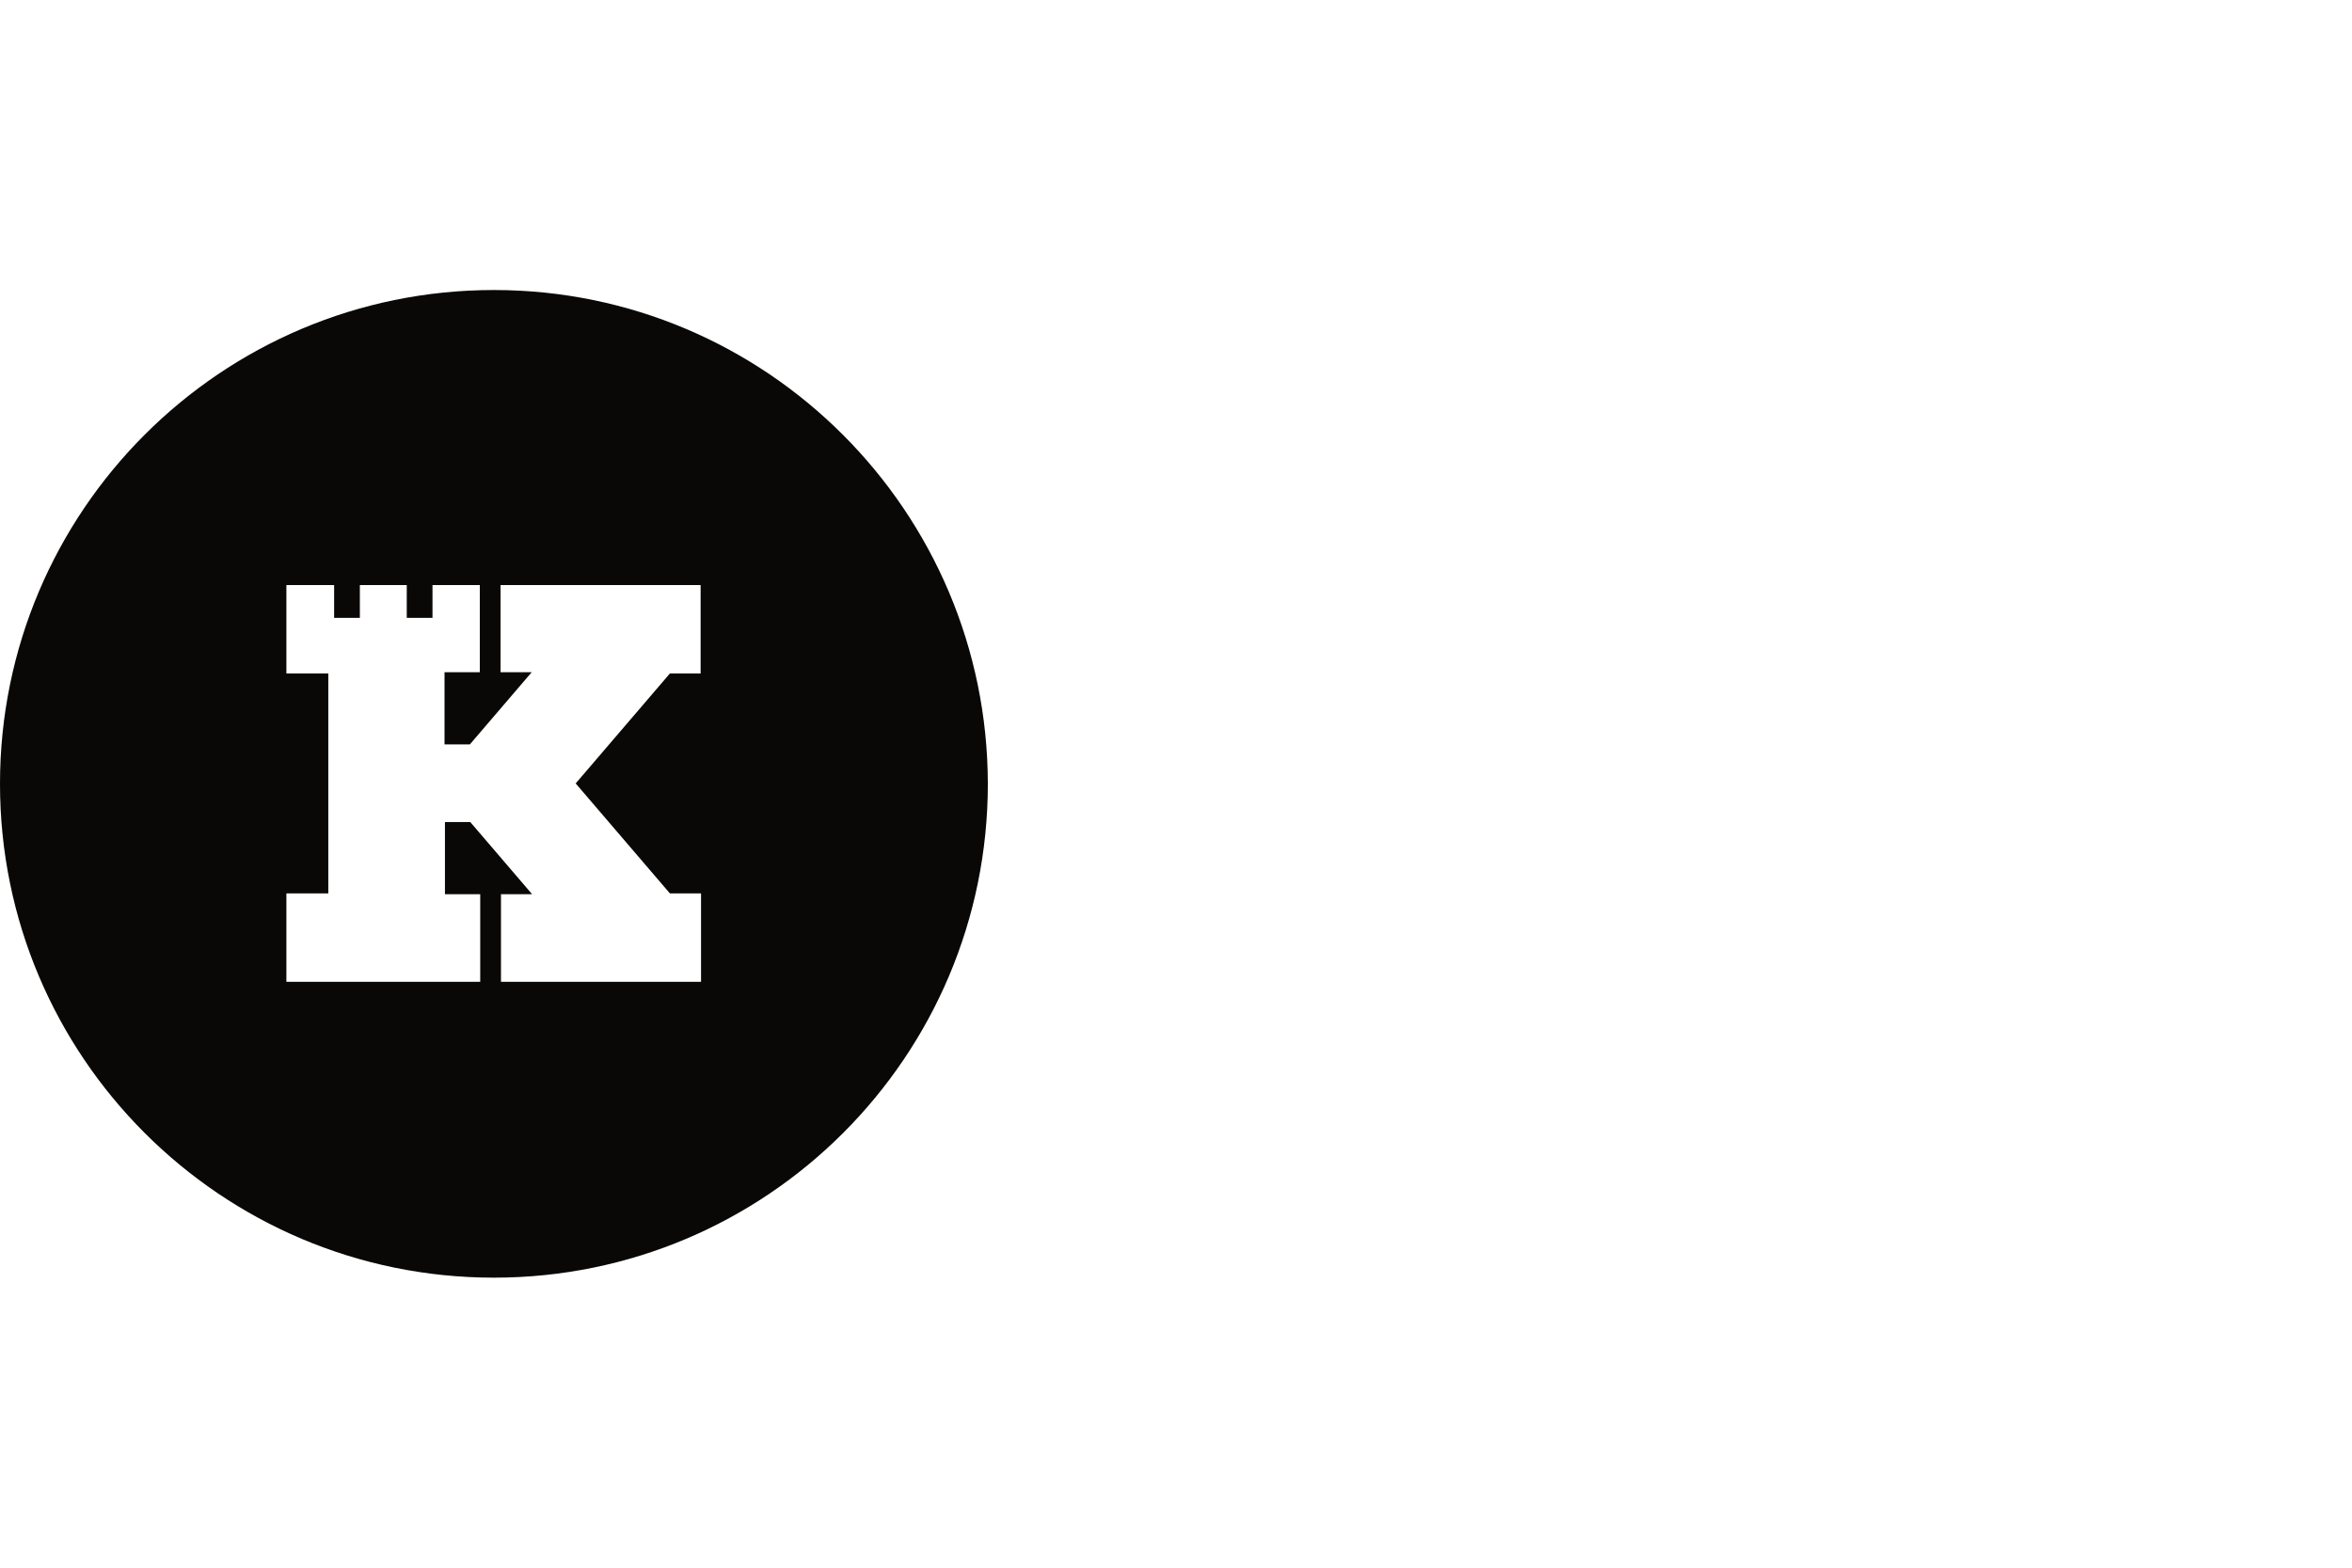
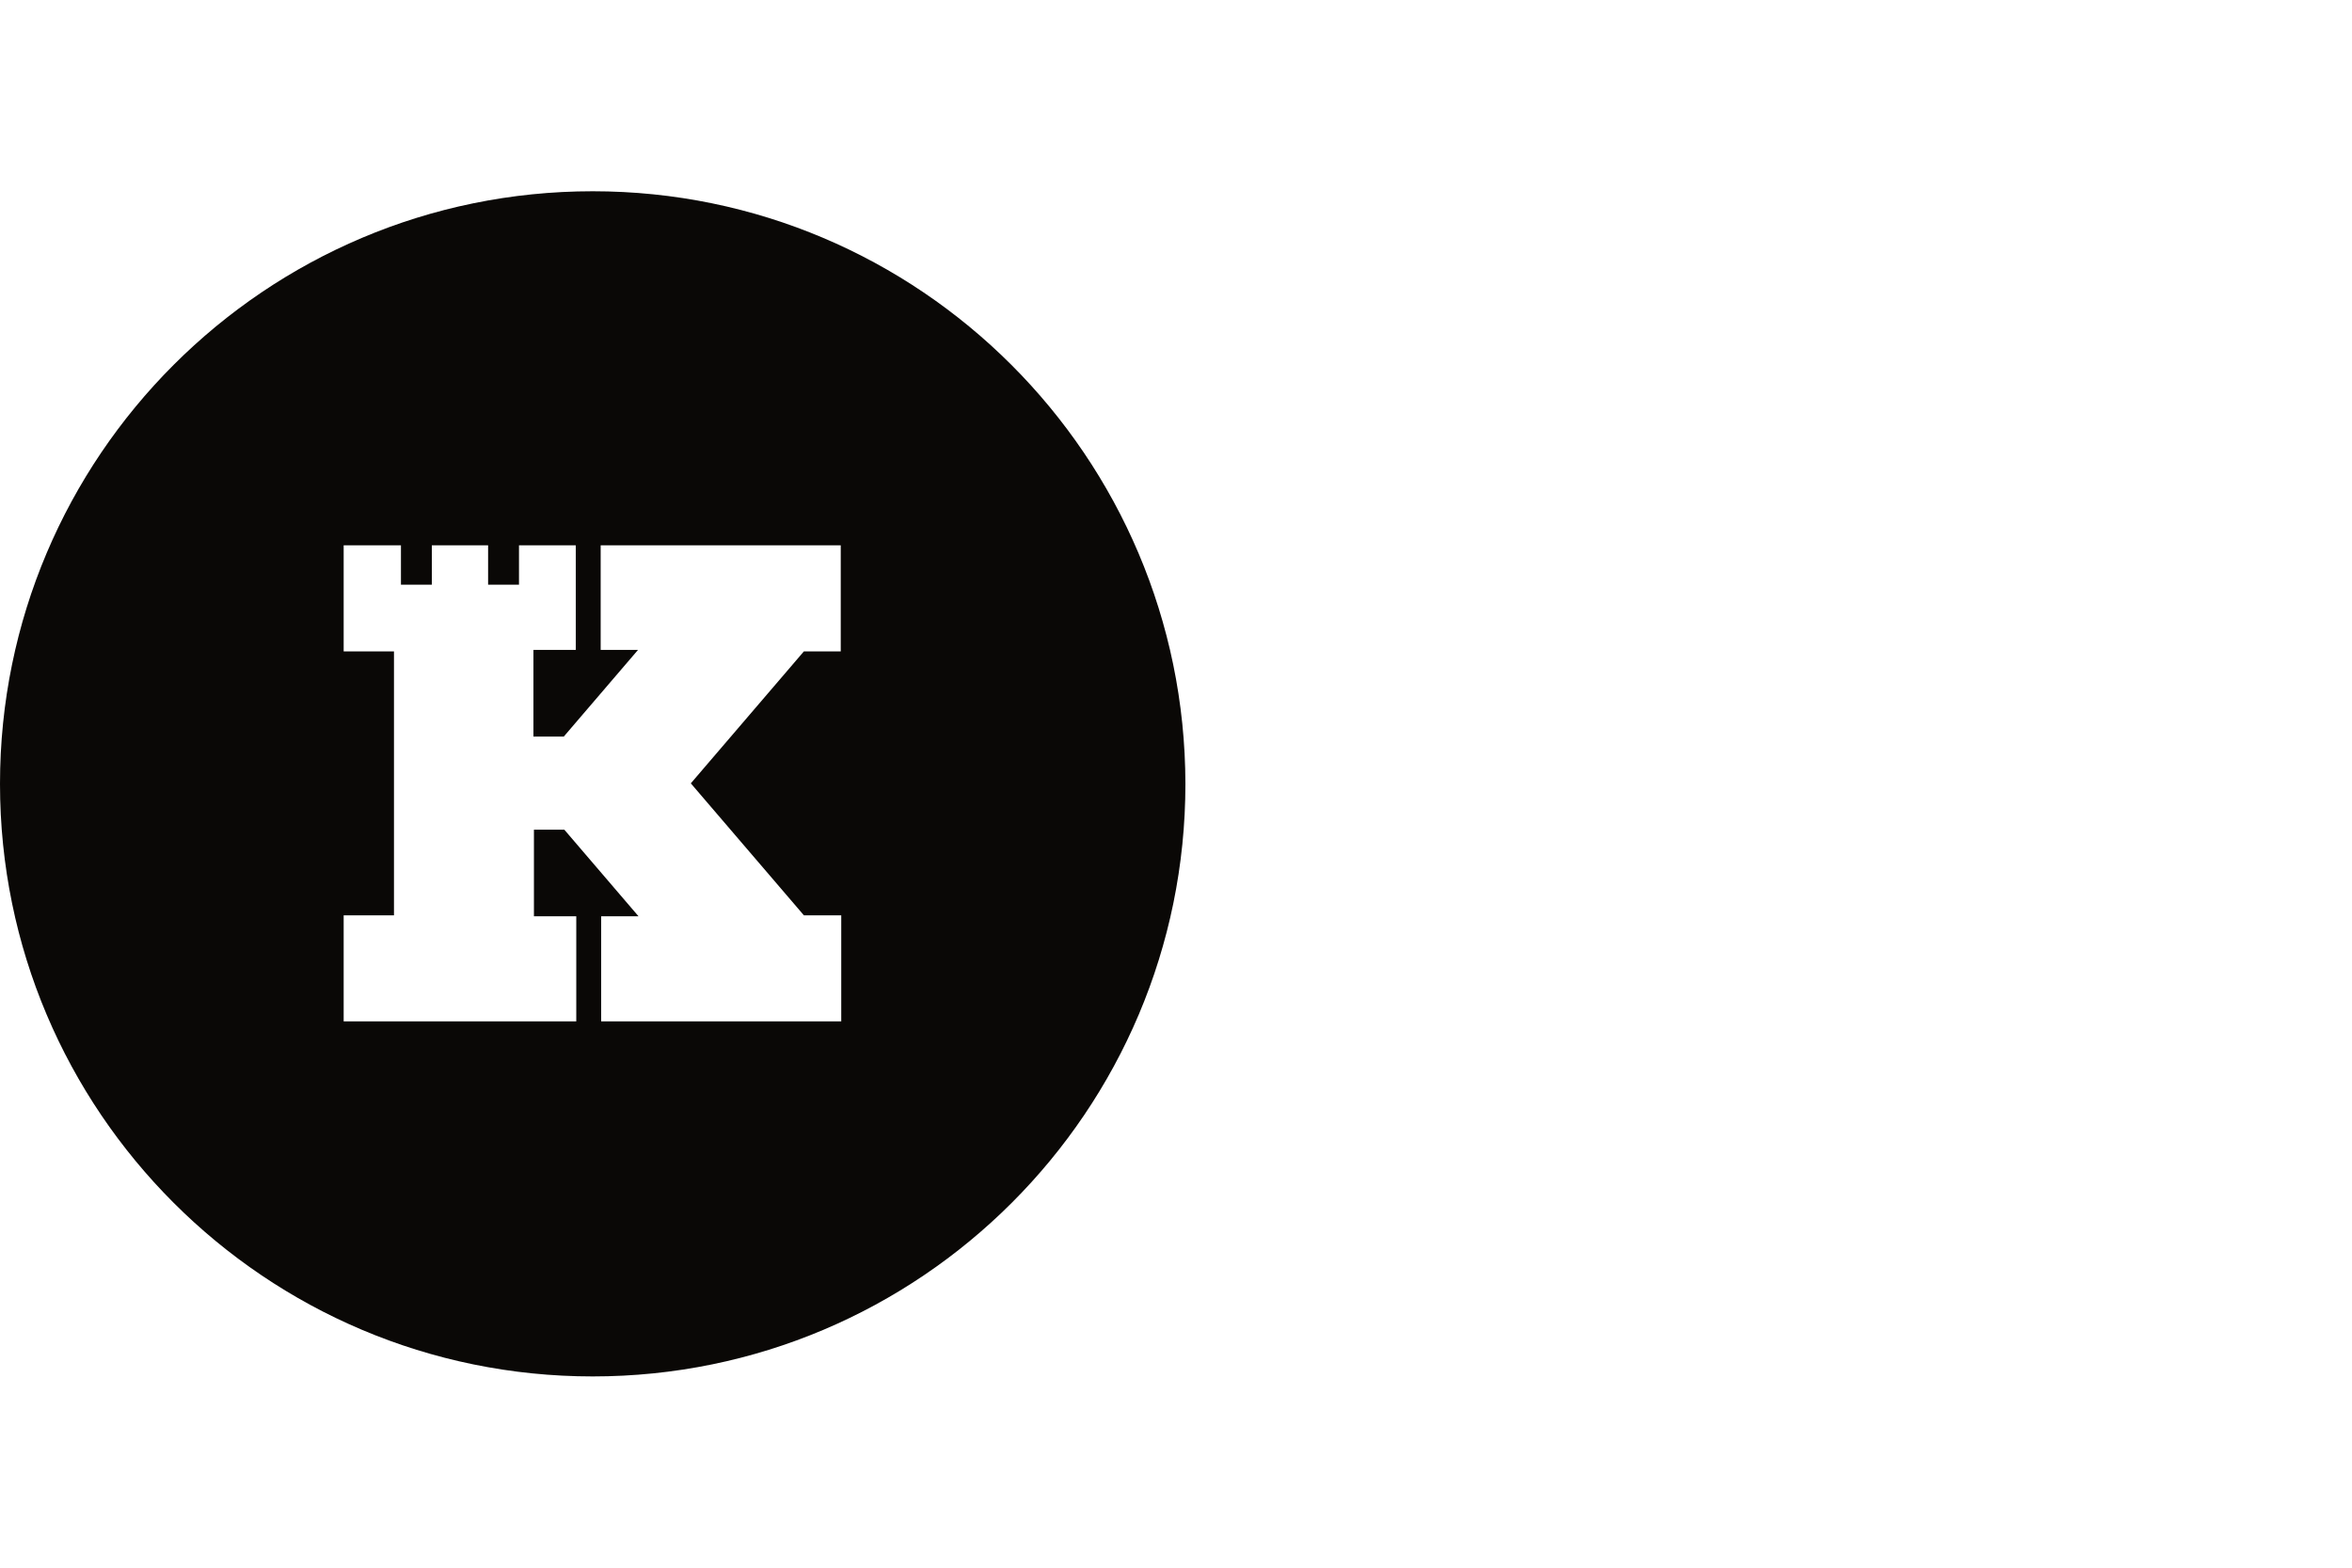
- <svg xmlns="http://www.w3.org/2000/svg" width="120px" height="80px" viewBox="0 0 300 126" fill="none">
+ <svg xmlns="http://www.w3.org/2000/svg" width="120px" height="80px" viewBox="0 0 250 126" fill="none">
  <path d="M63 0C28.218 0 0 28.218 0 63C0 97.782 28.218 126 63 126C97.782 126 126 97.782 126 63C125.947 28.218 97.729 0 63 0ZM89.418 48.918H85.447L73.429 62.947L85.447 76.977H89.418V88.253H63.9V77.082H67.871L59.982 67.871H56.753V77.082H61.253V88.253H36.529V76.977H41.877V63V48.918H36.529V37.641H42.618V41.824H45.9V37.641H51.882V41.824H55.165V37.641H61.2V48.759H56.7V57.971H59.929L67.818 48.759H63.847V37.641H89.365V48.918H89.418Z" fill="#0A0806" />
</svg>
